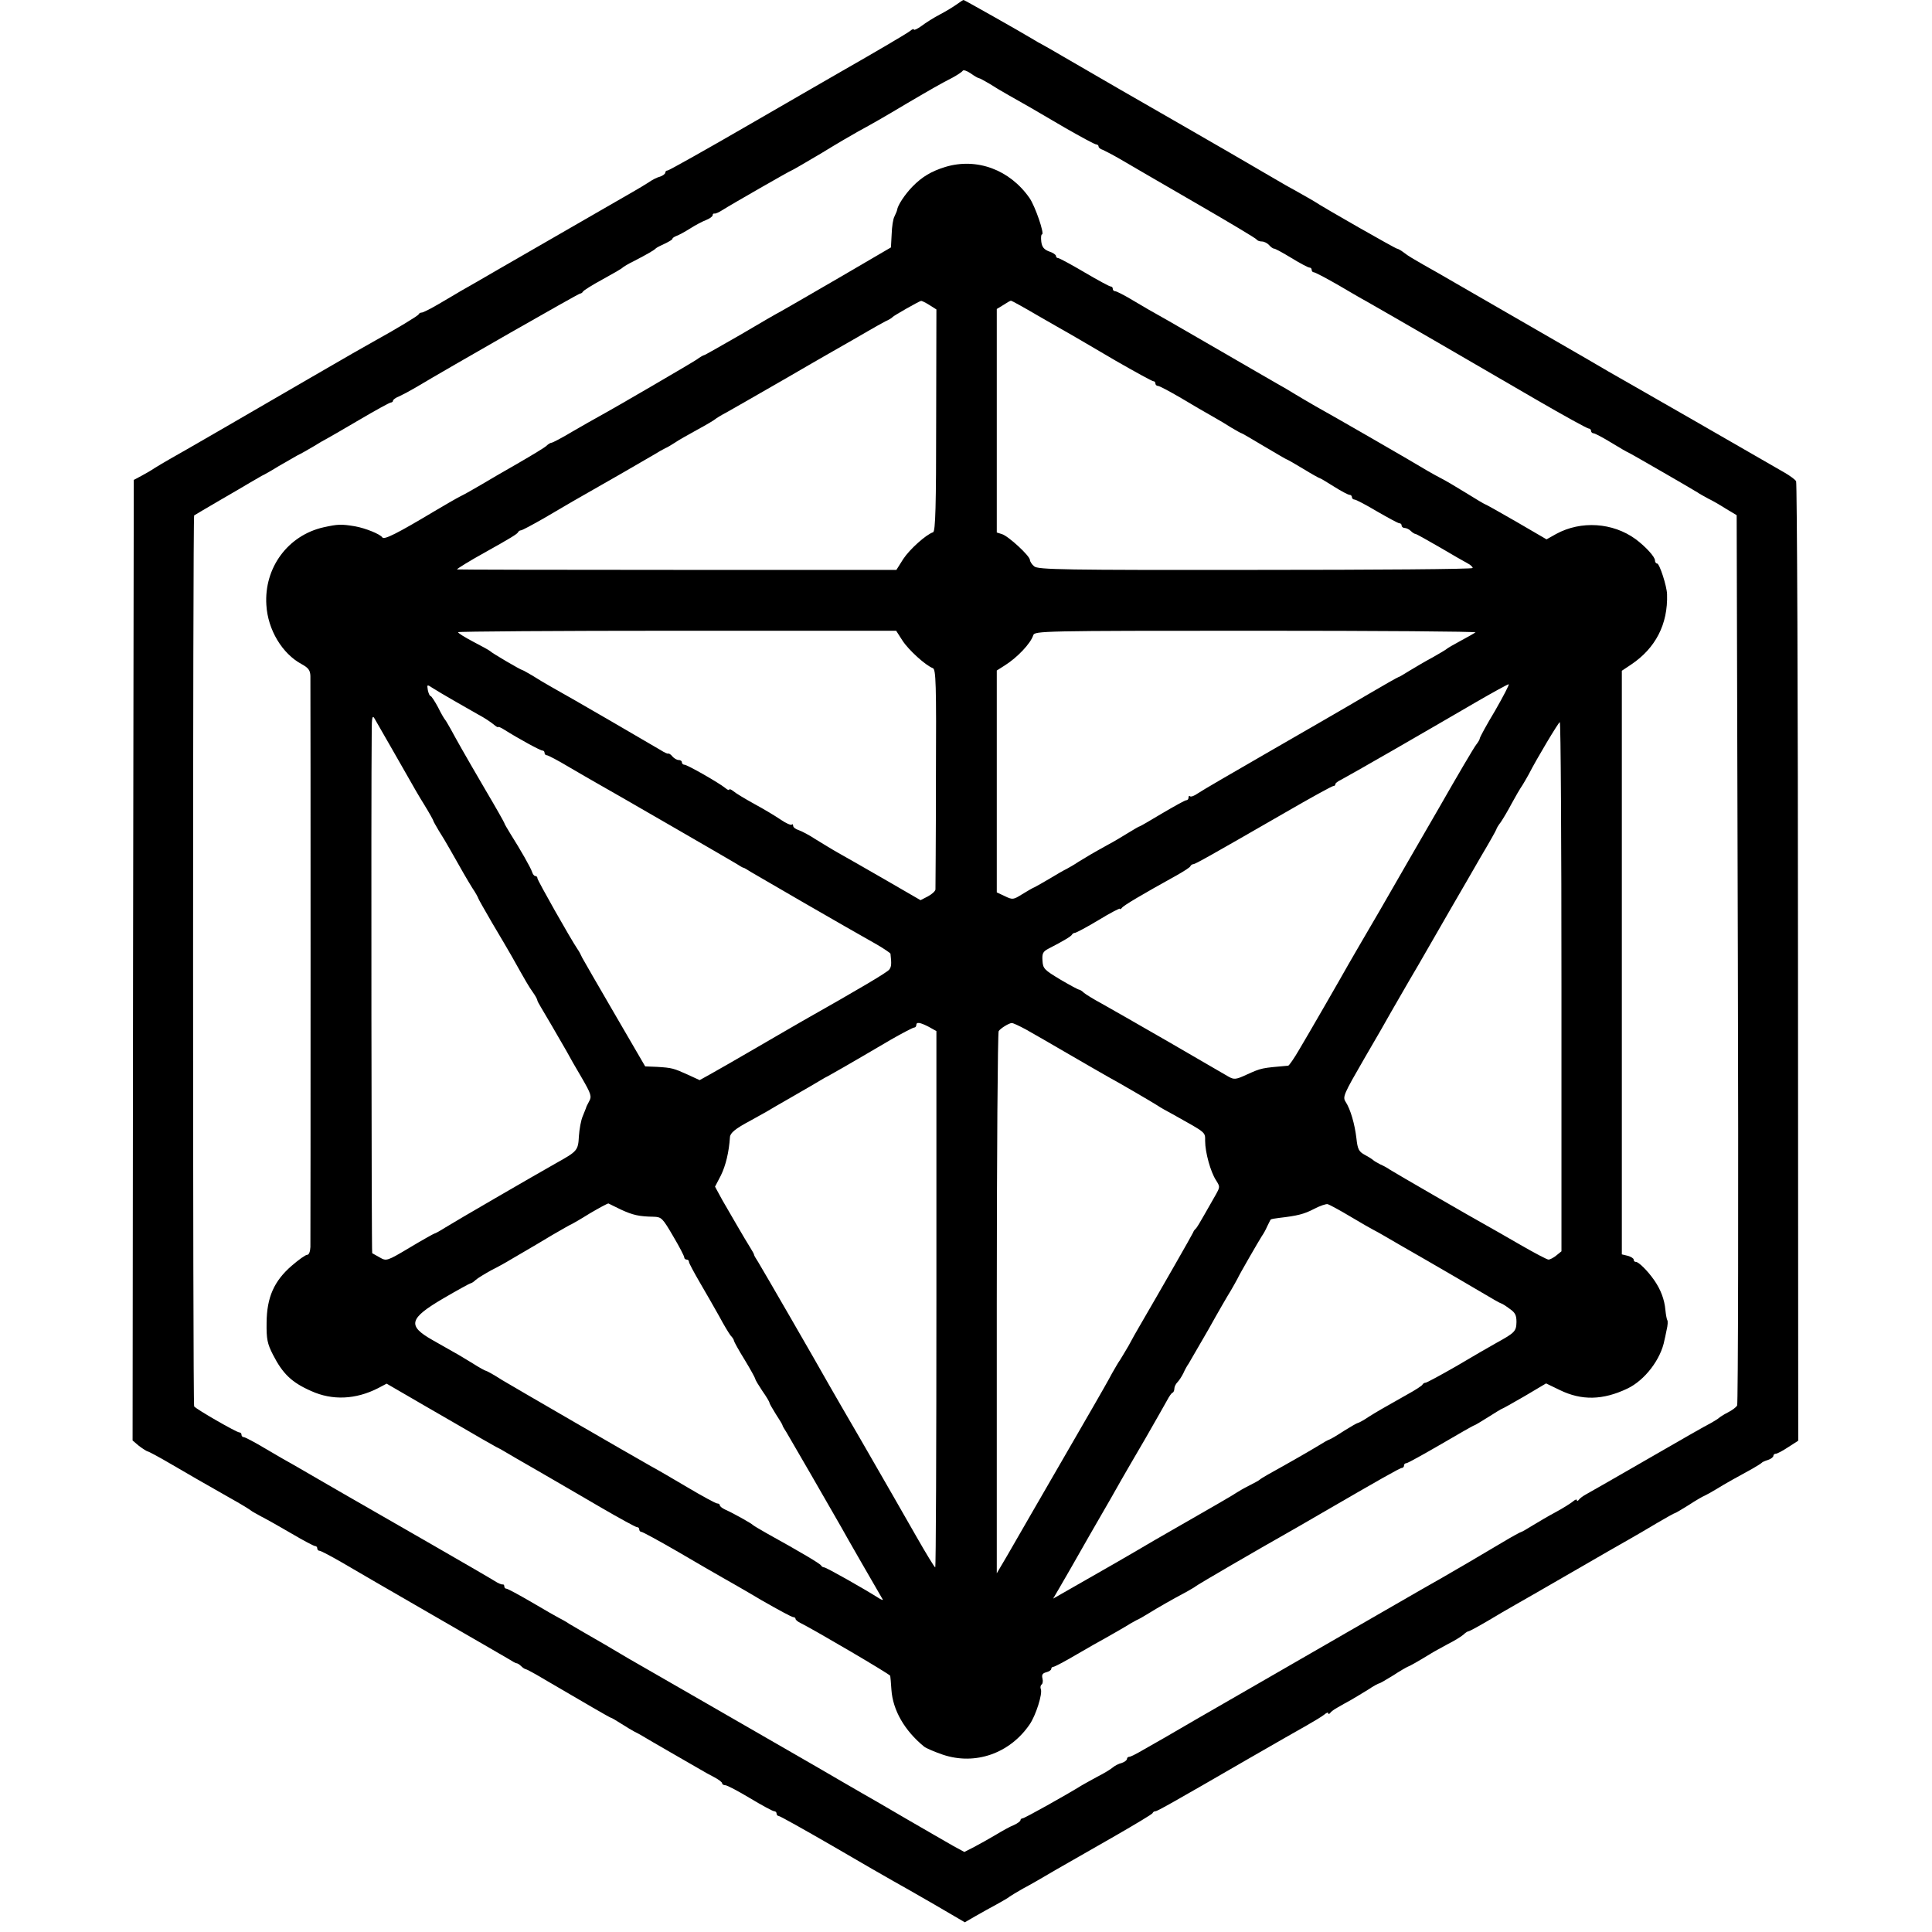
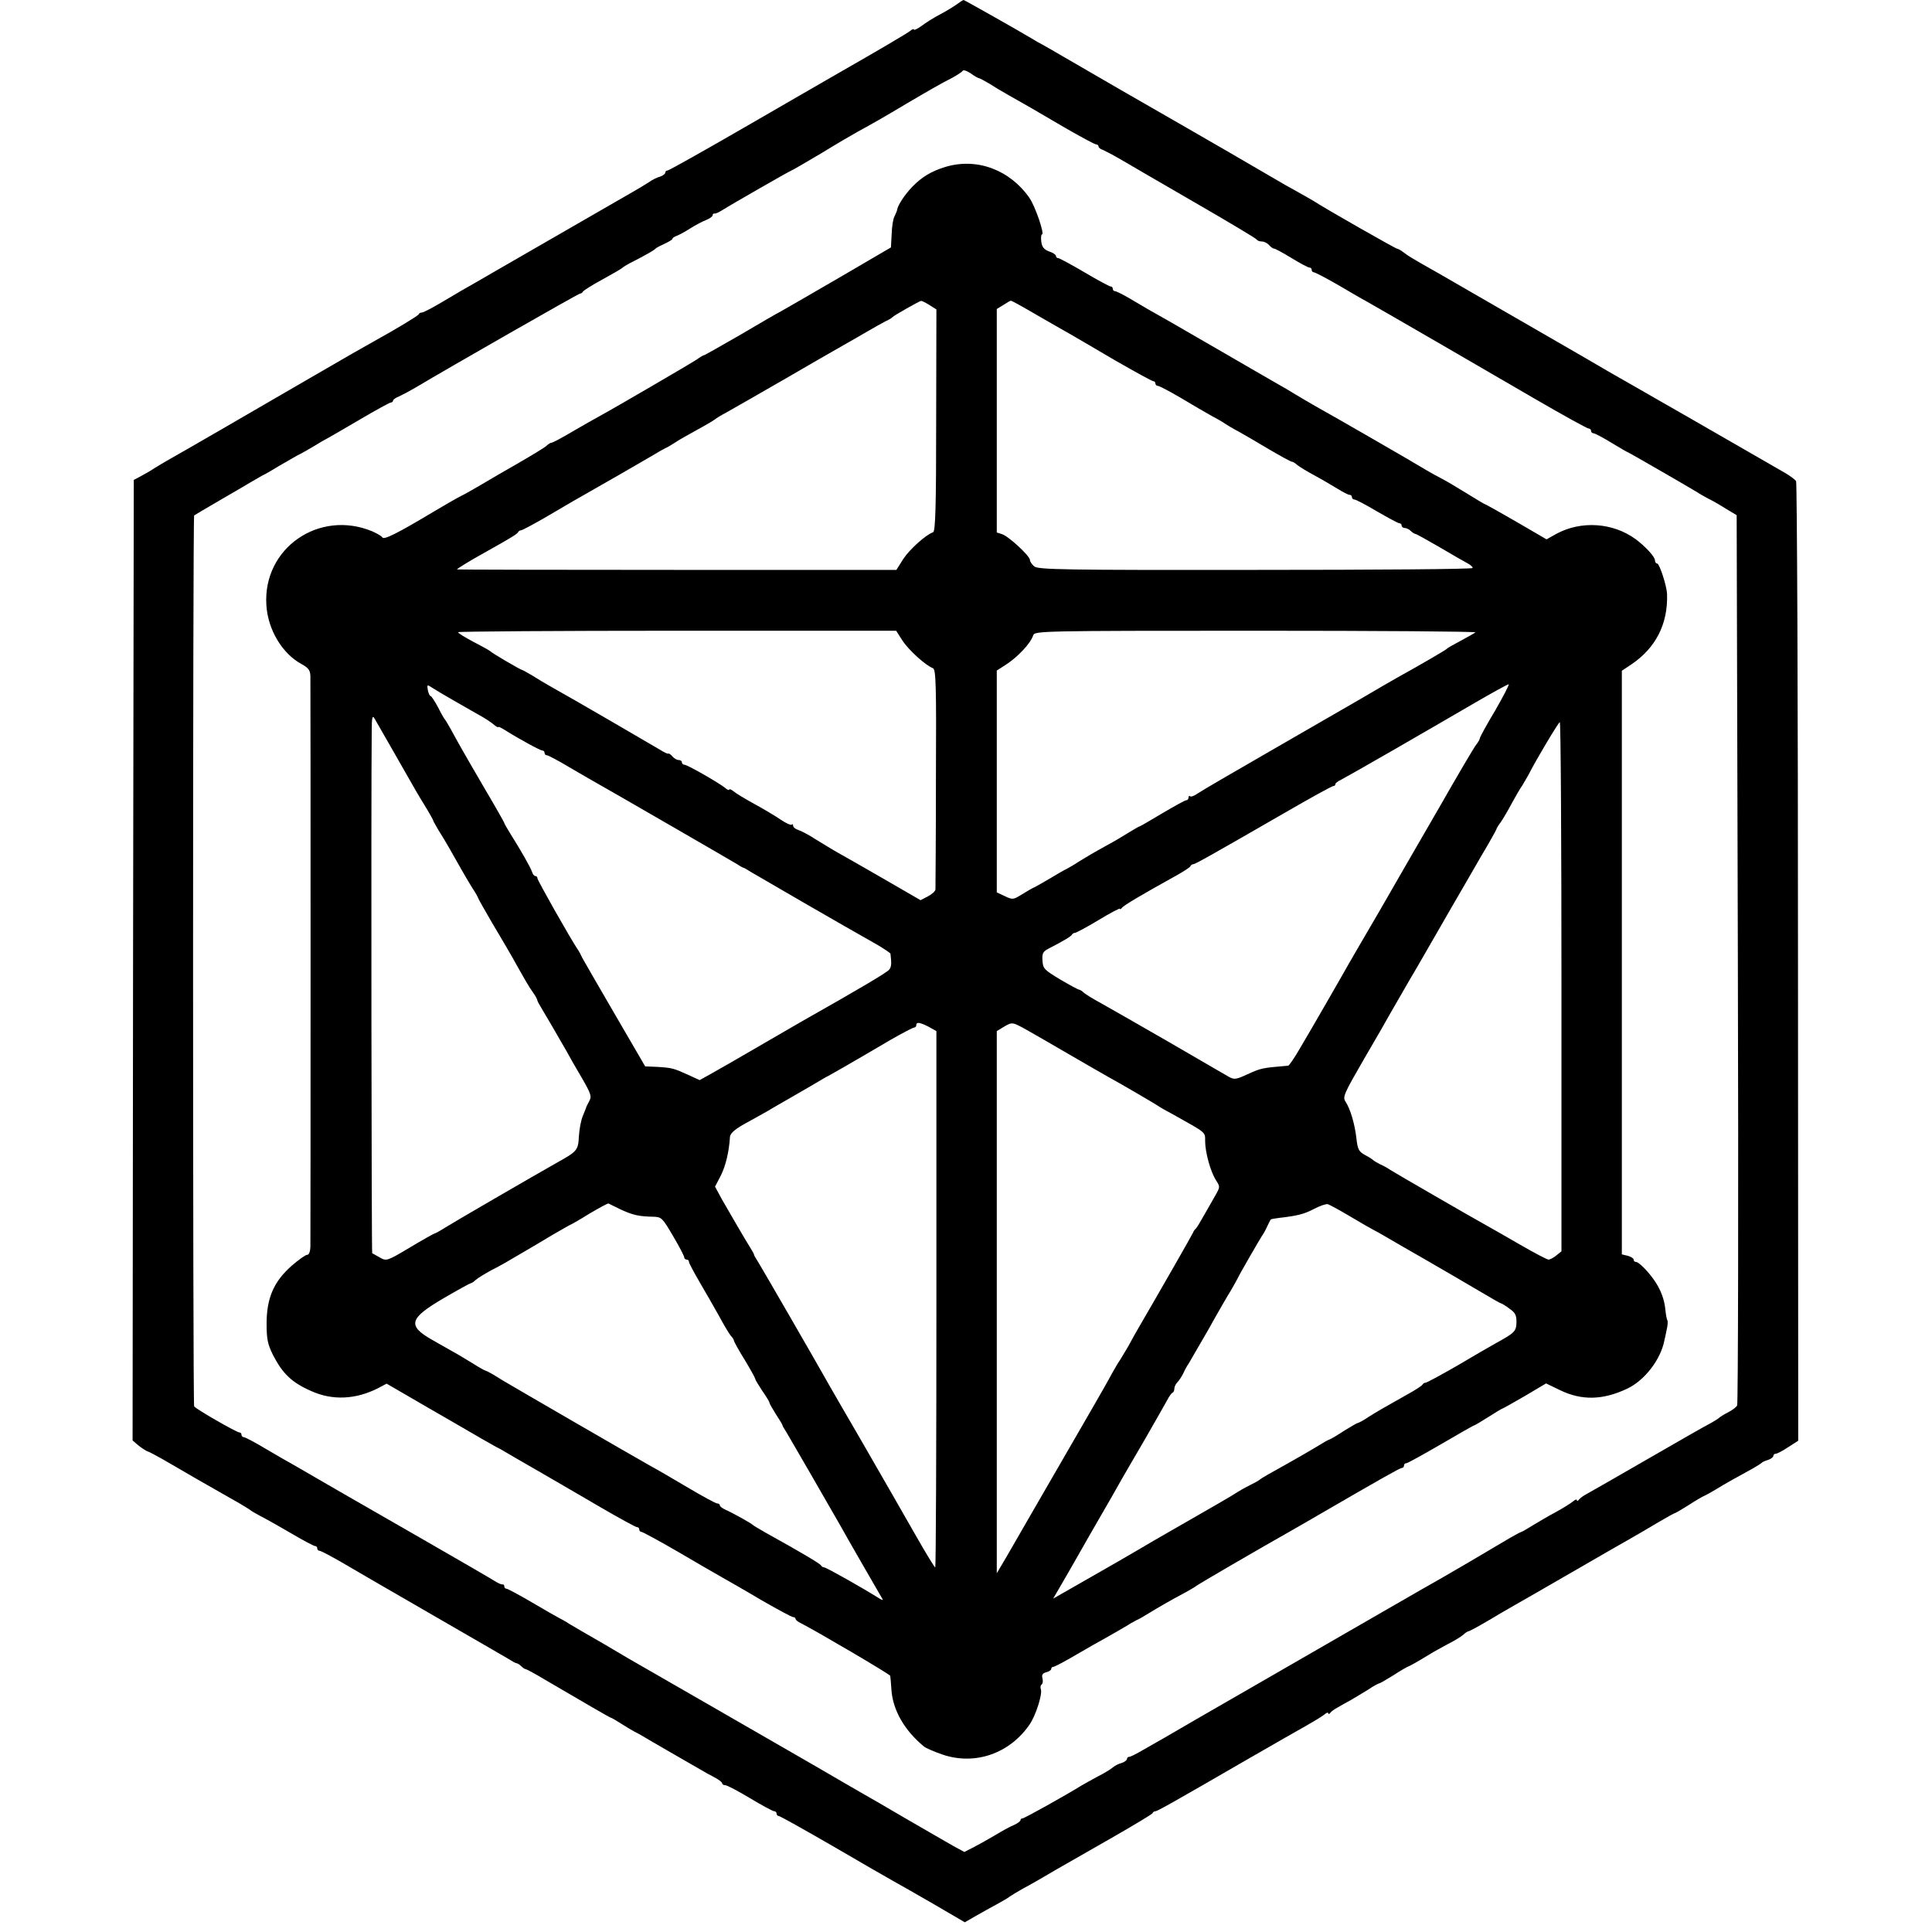
<svg xmlns="http://www.w3.org/2000/svg" version="1.0" width="816pt" height="816pt" viewBox="0 0 816 816" preserveAspectRatio="xMidYMid meet">
  <g transform="translate(0,816) scale(0.1,-0.1)" fill="#000000" stroke="none">
    <path d="M4040 8141 c-14 -10 -45 -29 -70 -42 -25 -13 -60 -35 -77 -48 -18 -13 -33 -20 -33 -16 0 4 -7 2 -15 -5 -12 -10 -143 -87 -285 -168 -25 -14 -199 -115 -388 -224 -188 -109 -347 -198 -352 -198 -6 0 -10 -4 -10 -9 0 -5 -10 -13 -22 -17 -13 -3 -34 -14 -48 -24 -14 -9 -45 -28 -70 -42 -49 -28 -347 -200 -557 -321 -72 -42 -147 -85 -165 -95 -18 -11 -61 -36 -95 -56 -34 -20 -66 -36 -71 -36 -6 0 -12 -3 -14 -8 -3 -6 -93 -61 -193 -116 -52 -29 -85 -48 -268 -154 -263 -153 -550 -319 -590 -341 -21 -12 -50 -29 -64 -38 -13 -9 -39 -24 -56 -33 l-32 -17 -3 -2029 -2 -2028 27 -23 c16 -12 32 -22 36 -23 4 0 49 -24 100 -54 96 -56 108 -63 247 -142 47 -26 87 -51 90 -54 3 -3 23 -14 45 -26 22 -11 80 -44 128 -72 49 -29 93 -52 98 -52 5 0 9 -4 9 -10 0 -5 4 -10 10 -10 5 0 47 -22 92 -48 46 -27 218 -127 383 -222 165 -95 311 -180 325 -188 14 -9 28 -17 32 -17 4 0 13 -6 19 -12 7 -7 16 -13 20 -13 3 0 40 -20 80 -44 169 -99 274 -160 279 -161 3 0 23 -12 45 -26 22 -14 47 -29 55 -33 8 -4 24 -12 35 -19 11 -7 63 -37 115 -67 52 -30 109 -63 125 -72 17 -10 45 -26 63 -35 17 -9 32 -20 32 -25 0 -4 6 -8 13 -8 8 0 55 -25 105 -55 50 -30 96 -55 102 -55 5 0 10 -4 10 -10 0 -5 4 -10 9 -10 5 0 107 -57 228 -127 120 -70 236 -137 258 -149 22 -12 99 -56 170 -97 l130 -76 45 26 c25 14 65 37 90 50 25 14 50 28 55 33 6 4 30 19 55 33 25 13 88 49 140 80 52 30 165 94 250 143 85 49 157 92 158 96 2 5 7 8 12 8 8 0 79 40 390 220 107 62 220 126 250 143 30 17 63 37 73 45 9 8 17 11 17 6 0 -5 4 -4 8 1 4 6 18 16 31 23 13 8 39 22 57 32 18 11 51 30 73 44 22 15 43 26 46 26 3 0 29 15 58 33 29 19 57 35 62 37 9 3 43 22 100 57 11 7 43 24 70 39 28 14 57 32 66 40 8 8 18 14 21 14 4 0 39 19 80 43 40 24 93 55 118 69 25 14 133 76 240 138 107 62 215 124 240 138 25 14 78 45 118 69 41 24 75 43 78 43 2 0 27 15 56 33 29 19 60 37 68 40 8 4 29 15 45 25 35 22 105 61 155 88 19 11 37 22 40 25 3 4 15 9 28 13 12 4 22 12 22 17 0 5 5 9 10 9 6 0 29 12 53 28 l42 27 -1 2020 c0 1112 -4 2026 -8 2033 -4 6 -26 23 -49 36 -23 13 -193 111 -377 217 -184 105 -348 200 -365 209 -16 10 -129 75 -250 145 -121 70 -238 137 -260 150 -22 13 -80 46 -130 75 -49 29 -115 66 -145 83 -30 17 -66 38 -79 49 -13 10 -27 18 -31 18 -6 0 -310 173 -350 200 -8 5 -40 23 -70 40 -30 16 -73 41 -95 54 -44 26 -342 199 -390 226 -90 51 -443 255 -506 292 -41 24 -81 47 -89 51 -8 4 -24 13 -35 20 -56 34 -292 167 -295 167 -3 0 -16 -9 -30 -19z m94 -311 c4 0 23 -11 44 -23 20 -13 57 -35 82 -49 66 -37 101 -57 237 -137 68 -39 127 -71 133 -71 5 0 10 -4 10 -9 0 -5 8 -11 18 -14 9 -4 42 -21 73 -39 30 -18 172 -100 315 -183 142 -82 261 -153 262 -157 2 -4 12 -8 22 -8 9 0 23 -7 30 -15 7 -8 16 -15 21 -15 5 0 38 -18 74 -40 36 -22 70 -40 75 -40 6 0 10 -4 10 -10 0 -5 4 -10 9 -10 5 0 49 -23 98 -51 48 -28 104 -61 123 -71 64 -36 501 -289 717 -415 117 -68 217 -123 223 -123 5 0 10 -4 10 -10 0 -5 5 -10 10 -10 6 0 40 -18 76 -40 36 -22 67 -40 69 -40 3 0 273 -156 295 -170 8 -6 29 -17 45 -26 17 -8 50 -27 75 -43 l45 -27 5 -1873 c3 -1030 1 -1879 -3 -1887 -4 -8 -22 -21 -40 -30 -18 -9 -34 -20 -37 -23 -3 -3 -19 -13 -35 -22 -17 -8 -137 -77 -267 -152 -130 -75 -247 -142 -260 -149 -13 -7 -26 -17 -30 -23 -4 -5 -8 -6 -8 -1 0 5 -8 2 -17 -6 -10 -8 -43 -29 -73 -45 -30 -16 -74 -42 -97 -56 -24 -15 -45 -27 -47 -27 -3 0 -38 -19 -78 -43 -96 -57 -203 -120 -254 -149 -23 -13 -139 -79 -258 -148 -274 -158 -244 -141 -491 -283 -115 -66 -248 -143 -295 -170 -47 -27 -105 -61 -129 -75 -25 -14 -67 -38 -93 -53 -27 -16 -53 -29 -58 -29 -6 0 -10 -4 -10 -9 0 -5 -10 -13 -22 -17 -13 -3 -30 -12 -38 -19 -8 -7 -37 -25 -65 -39 -27 -15 -57 -31 -65 -36 -66 -41 -243 -140 -251 -140 -5 0 -9 -4 -9 -8 0 -4 -12 -13 -27 -20 -16 -6 -50 -25 -78 -42 -27 -16 -68 -39 -91 -51 l-41 -21 -46 25 c-25 14 -116 67 -201 116 -85 50 -170 99 -188 109 -18 10 -105 61 -193 112 -88 51 -295 170 -460 265 -165 95 -314 181 -332 191 -53 32 -146 86 -183 107 -19 11 -48 28 -65 38 -16 11 -37 22 -45 26 -8 4 -59 33 -113 65 -55 32 -103 58 -108 58 -5 0 -9 4 -9 10 0 5 -3 9 -7 8 -5 -1 -19 5 -33 14 -14 9 -133 78 -265 154 -132 76 -310 178 -395 227 -85 49 -171 99 -190 110 -19 10 -72 41 -118 68 -45 27 -87 49 -92 49 -6 0 -10 5 -10 10 0 6 -4 10 -9 10 -12 0 -184 99 -191 110 -6 10 -6 3757 0 3763 3 2 50 30 105 62 55 32 114 66 130 76 17 10 39 23 50 29 11 5 43 23 70 40 28 16 64 37 80 46 17 8 48 26 70 39 22 14 47 28 55 32 8 4 70 40 138 80 68 40 128 73 133 73 5 0 9 4 9 8 0 4 12 13 28 19 15 7 45 23 67 36 144 86 688 397 695 397 4 0 10 4 12 8 2 5 39 28 83 52 44 24 82 46 85 50 3 3 24 16 47 27 58 30 87 47 93 54 3 3 20 12 38 20 17 8 32 17 32 20 0 4 8 9 18 13 9 3 35 17 57 31 22 14 52 30 68 36 15 6 27 15 27 20 0 5 3 8 8 7 4 -1 18 5 32 14 36 23 289 168 293 168 2 0 57 32 123 71 65 40 137 82 159 94 57 31 108 60 205 118 104 61 144 84 193 109 20 11 40 24 43 29 3 5 18 0 34 -11 15 -11 31 -20 34 -20z" />
-     <path d="M3993 7455 c-59 -18 -99 -42 -139 -83 -33 -34 -63 -80 -65 -99 -1 -5 -6 -16 -11 -27 -6 -10 -11 -44 -12 -75 l-3 -56 -219 -128 c-120 -70 -230 -133 -244 -141 -14 -7 -92 -52 -173 -100 -82 -47 -150 -86 -153 -86 -3 0 -17 -8 -32 -19 -24 -16 -339 -200 -414 -241 -15 -8 -64 -36 -109 -62 -45 -27 -85 -48 -90 -48 -4 0 -14 -6 -21 -13 -7 -7 -60 -39 -117 -72 -58 -33 -130 -75 -160 -93 -31 -18 -69 -40 -86 -48 -16 -8 -68 -38 -115 -66 -152 -91 -208 -119 -215 -108 -9 14 -71 39 -115 47 -60 10 -73 9 -133 -4 -151 -34 -252 -171 -242 -328 6 -105 67 -206 149 -250 29 -16 36 -26 37 -50 1 -41 1 -2372 0 -2412 -1 -20 -6 -33 -14 -33 -7 0 -36 -21 -65 -46 -75 -65 -105 -134 -106 -240 -1 -70 3 -89 27 -136 41 -80 79 -117 161 -153 90 -41 189 -36 283 12 l36 19 174 -101 c96 -55 195 -113 221 -128 26 -15 56 -32 67 -38 11 -5 29 -15 40 -22 11 -7 74 -43 140 -81 66 -38 184 -107 263 -153 79 -46 147 -83 152 -83 6 0 10 -4 10 -10 0 -5 4 -10 9 -10 5 0 75 -38 156 -85 80 -47 165 -96 188 -109 23 -13 97 -55 164 -95 68 -39 127 -71 133 -71 5 0 10 -3 10 -7 0 -5 10 -13 23 -19 58 -29 377 -216 377 -222 1 -4 3 -30 5 -59 6 -86 55 -172 138 -240 9 -7 44 -22 79 -34 137 -46 283 5 367 128 26 38 55 129 47 149 -3 7 -1 16 3 19 5 3 7 14 4 26 -4 15 0 22 16 26 11 3 21 9 21 14 0 5 4 9 9 9 5 0 49 23 98 52 48 28 104 60 123 70 19 11 53 30 75 43 22 14 47 28 55 32 8 3 31 16 50 28 37 23 103 61 160 91 19 11 37 21 40 24 4 5 278 164 388 226 20 11 82 47 137 79 257 149 338 195 346 195 5 0 9 5 9 10 0 6 4 10 10 10 5 0 70 36 146 80 75 44 138 80 141 80 2 0 29 16 59 35 30 19 56 35 58 35 2 0 45 24 95 53 l91 54 58 -28 c92 -45 182 -43 285 6 74 35 142 124 157 205 1 3 5 22 9 42 5 20 6 39 3 42 -2 3 -6 22 -8 43 -4 45 -20 87 -48 127 -28 40 -65 76 -76 76 -6 0 -10 4 -10 10 0 5 -11 12 -25 16 l-25 6 0 1233 0 1232 39 26 c103 69 156 170 152 297 -1 35 -32 130 -42 130 -5 0 -9 6 -9 13 0 15 -39 58 -82 90 -96 70 -230 79 -335 22 l-41 -23 -127 74 c-71 41 -130 74 -132 74 -2 0 -38 21 -81 48 -42 26 -88 53 -102 60 -14 7 -41 22 -60 33 -52 32 -418 243 -475 274 -27 16 -66 38 -85 50 -19 12 -55 33 -80 47 -25 14 -128 74 -230 133 -102 59 -203 117 -225 130 -68 38 -108 61 -163 94 -29 17 -57 31 -62 31 -6 0 -10 5 -10 10 0 6 -4 10 -9 10 -5 0 -55 27 -111 60 -56 33 -106 60 -111 60 -5 0 -9 4 -9 9 0 5 -13 14 -29 19 -21 8 -30 18 -33 41 -2 17 -1 31 3 31 12 0 -29 120 -53 154 -83 119 -222 171 -355 131z m-68 -583 l30 -19 -1 -468 c0 -361 -3 -470 -13 -473 -30 -10 -99 -72 -126 -113 l-29 -46 -928 0 c-510 0 -928 1 -928 2 0 3 57 38 115 70 113 63 140 80 143 87 2 4 7 8 12 8 5 0 48 23 97 51 48 28 104 61 123 72 106 60 311 178 341 196 19 12 41 24 49 28 8 3 26 14 40 23 14 10 57 34 95 55 39 21 72 41 75 44 3 3 25 17 50 30 25 14 142 81 260 149 118 69 231 133 250 144 19 11 58 33 85 49 28 16 61 35 75 42 14 6 27 14 30 18 5 6 112 67 120 68 3 1 19 -7 35 -17z m455 -43 c58 -33 123 -71 145 -83 22 -13 107 -62 188 -110 82 -47 153 -86 158 -86 5 0 9 -4 9 -10 0 -5 5 -10 11 -10 6 0 49 -23 97 -51 48 -29 107 -63 132 -77 25 -14 62 -36 82 -49 21 -12 39 -23 42 -23 2 0 45 -25 95 -55 51 -30 93 -55 95 -55 2 0 34 -18 70 -40 36 -22 68 -40 71 -40 2 0 29 -16 59 -35 30 -19 60 -35 66 -35 5 0 10 -4 10 -10 0 -5 5 -10 11 -10 6 0 48 -22 95 -50 47 -27 89 -50 94 -50 6 0 10 -4 10 -10 0 -5 6 -10 13 -10 7 0 19 -6 25 -12 7 -7 16 -13 20 -13 4 0 50 -26 102 -56 52 -31 105 -61 118 -68 12 -6 22 -15 22 -20 0 -5 -413 -8 -917 -8 -810 -1 -920 1 -935 15 -10 8 -18 21 -18 27 0 17 -91 101 -118 109 l-22 7 0 472 0 472 28 17 c15 10 29 18 32 18 3 0 52 -27 110 -61z m-568 -1375 c26 -40 98 -105 128 -116 13 -5 15 -64 13 -464 0 -253 -2 -465 -2 -471 -1 -7 -15 -20 -32 -29 l-31 -16 -152 88 c-83 48 -171 98 -196 112 -25 14 -67 40 -95 57 -27 18 -60 35 -72 39 -13 4 -23 12 -23 18 0 6 -3 9 -6 5 -4 -3 -25 6 -48 22 -22 15 -72 45 -111 66 -38 21 -78 45 -87 53 -10 8 -18 11 -18 7 0 -4 -8 -1 -17 7 -27 22 -160 98 -172 98 -6 0 -11 5 -11 10 0 6 -6 10 -14 10 -7 0 -19 7 -26 15 -6 8 -15 14 -18 12 -4 -1 -18 6 -32 15 -28 17 -389 227 -460 266 -25 14 -62 36 -82 49 -21 12 -40 23 -42 23 -6 0 -129 72 -136 80 -3 3 -35 21 -72 40 -36 19 -65 37 -63 40 2 3 419 6 927 6 l923 0 27 -42z m2420 35 c-4 -3 -32 -19 -62 -35 -30 -16 -57 -32 -60 -35 -3 -3 -30 -19 -60 -36 -30 -16 -74 -42 -97 -56 -24 -15 -44 -27 -47 -27 -2 0 -64 -35 -137 -78 -74 -44 -258 -150 -409 -237 -151 -87 -287 -166 -301 -176 -14 -10 -29 -16 -33 -12 -3 3 -6 1 -6 -5 0 -7 -4 -12 -10 -12 -5 0 -50 -25 -101 -55 -50 -30 -93 -55 -95 -55 -3 0 -23 -12 -46 -26 -23 -14 -62 -38 -87 -51 -67 -37 -92 -52 -126 -73 -16 -11 -39 -24 -50 -30 -11 -5 -42 -23 -70 -40 -27 -16 -57 -33 -65 -37 -8 -3 -32 -17 -53 -30 -37 -23 -40 -24 -73 -8 l-34 16 0 469 0 468 33 21 c53 33 110 93 121 128 6 18 33 19 941 19 514 0 931 -3 927 -7z m-4317 -287 c33 -19 80 -46 105 -60 25 -13 53 -32 64 -41 10 -9 19 -14 20 -12 0 3 12 -2 26 -11 62 -39 152 -88 161 -88 5 0 9 -4 9 -10 0 -5 4 -10 10 -10 5 0 47 -22 92 -49 46 -27 100 -58 121 -70 71 -40 103 -59 332 -191 127 -73 241 -140 255 -148 14 -9 27 -17 30 -17 3 0 16 -8 30 -17 23 -14 401 -233 533 -307 31 -18 57 -36 58 -39 5 -43 4 -55 -5 -67 -9 -12 -122 -79 -366 -217 -25 -14 -112 -65 -195 -113 -82 -48 -170 -98 -195 -112 l-45 -25 -50 23 c-60 27 -66 29 -130 33 l-50 2 -128 220 c-70 120 -132 228 -138 239 -5 11 -13 27 -19 35 -30 44 -170 292 -170 300 0 6 -4 10 -9 10 -5 0 -11 8 -14 18 -6 18 -48 92 -91 160 -14 23 -26 43 -26 46 0 2 -36 66 -81 142 -94 161 -119 206 -145 254 -11 19 -21 37 -24 40 -3 3 -17 26 -30 53 -14 26 -28 47 -31 47 -4 0 -9 11 -12 25 -4 25 -4 25 22 8 14 -9 53 -32 86 -51z m4400 -43 c-36 -60 -65 -113 -65 -118 0 -4 -7 -16 -15 -26 -9 -11 -79 -130 -156 -265 -78 -135 -191 -330 -251 -435 -61 -104 -120 -206 -131 -225 -37 -66 -169 -295 -209 -362 -22 -38 -43 -68 -47 -69 -113 -10 -112 -9 -176 -38 -45 -21 -53 -21 -75 -9 -14 8 -128 74 -255 148 -126 73 -255 146 -285 163 -30 16 -62 36 -71 43 -8 8 -18 14 -21 14 -4 0 -39 19 -80 43 -68 41 -73 46 -75 80 -2 30 2 38 25 50 68 35 97 53 100 60 2 4 8 7 12 7 5 0 50 24 100 54 49 30 90 51 90 48 0 -4 4 -2 8 3 6 10 84 56 232 138 30 17 57 34 58 39 2 4 7 8 12 8 8 0 72 36 388 218 107 62 198 112 203 112 5 0 9 3 9 8 0 4 10 12 23 18 12 6 114 64 227 129 113 65 266 154 340 197 74 43 138 78 142 78 4 0 -22 -50 -57 -111z m-4667 -149 c30 -52 66 -115 80 -140 14 -25 42 -74 64 -109 21 -34 38 -65 38 -67 0 -3 11 -21 23 -42 13 -20 35 -57 49 -82 52 -92 68 -120 92 -159 15 -22 26 -43 26 -45 0 -2 26 -48 58 -103 32 -54 70 -118 84 -143 60 -107 71 -126 88 -150 10 -14 18 -28 19 -33 0 -4 7 -17 15 -30 14 -23 73 -124 109 -187 10 -19 39 -70 64 -112 40 -69 43 -79 31 -100 -7 -13 -13 -25 -13 -28 -1 -3 -7 -18 -14 -35 -7 -16 -14 -54 -16 -84 -3 -60 -7 -64 -95 -113 -94 -53 -432 -249 -470 -273 -22 -14 -42 -25 -45 -25 -2 0 -49 -26 -104 -59 -97 -58 -99 -58 -127 -42 -16 9 -30 17 -32 18 -3 1 -5 1933 -2 2203 0 61 3 71 12 55 6 -11 36 -63 66 -115z m4947 -1017 l0 -1118 -21 -17 c-12 -10 -27 -18 -34 -18 -6 0 -59 28 -118 62 -59 34 -125 72 -147 84 -51 28 -385 221 -405 234 -8 6 -26 16 -40 22 -14 7 -27 15 -30 18 -3 3 -18 13 -35 22 -26 14 -31 24 -36 70 -7 60 -25 123 -46 155 -13 20 -7 33 78 180 51 87 102 176 114 198 13 22 64 112 116 200 51 88 116 201 144 250 29 50 82 141 118 204 37 62 67 116 67 118 0 3 8 17 19 31 10 15 31 50 45 77 15 28 36 64 47 80 10 17 22 37 26 45 33 65 126 220 131 220 4 0 7 -503 7 -1117z m-2672 -170 l32 -18 0 -1133 c0 -622 -2 -1132 -5 -1132 -3 0 -39 59 -80 131 -95 166 -100 175 -232 404 -61 105 -122 210 -136 235 -52 93 -285 496 -300 520 -9 14 -17 27 -17 30 0 3 -7 16 -16 30 -24 38 -82 139 -118 201 l-31 57 25 48 c20 41 34 98 38 161 1 18 23 36 85 69 29 16 61 34 70 39 9 6 60 35 112 65 52 30 104 60 115 67 11 7 26 15 34 19 13 7 77 43 264 153 49 28 93 51 98 51 5 0 9 5 9 10 0 15 16 12 53 -7z m410 -11 c29 -16 108 -62 177 -102 69 -40 145 -84 170 -98 48 -26 185 -106 210 -122 8 -6 40 -24 70 -40 136 -76 130 -71 130 -109 0 -48 23 -131 46 -166 17 -27 17 -28 0 -59 -10 -17 -32 -56 -49 -86 -17 -30 -33 -57 -37 -60 -4 -3 -9 -10 -11 -16 -3 -8 -134 -237 -230 -402 -9 -15 -28 -49 -43 -77 -16 -27 -32 -54 -36 -60 -4 -5 -19 -30 -33 -55 -13 -25 -49 -88 -79 -140 -249 -431 -329 -569 -365 -632 l-43 -73 0 1140 c0 627 4 1145 8 1150 8 12 44 34 55 34 5 1 32 -12 60 -27z m-1710 -761 c50 -23 76 -29 137 -30 34 -1 38 -5 83 -82 26 -44 47 -84 47 -90 0 -5 5 -9 10 -9 6 0 10 -4 10 -10 0 -5 21 -44 46 -87 25 -43 62 -107 82 -143 19 -36 41 -72 48 -81 8 -8 14 -18 14 -22 0 -3 20 -40 45 -80 25 -41 45 -78 45 -81 0 -4 14 -27 30 -51 17 -24 30 -46 30 -50 0 -3 12 -24 27 -48 15 -23 28 -44 28 -47 0 -3 8 -16 17 -30 14 -23 182 -314 231 -400 15 -28 148 -259 175 -305 4 -5 -6 -2 -21 8 -55 35 -217 127 -226 127 -5 0 -11 4 -13 8 -3 7 -87 57 -228 135 -30 17 -57 33 -60 36 -5 6 -79 48 -117 65 -13 6 -23 14 -23 19 0 4 -5 7 -11 7 -6 0 -63 31 -127 69 -64 38 -133 78 -152 88 -89 50 -572 330 -629 364 -34 22 -65 39 -68 39 -3 0 -29 14 -57 32 -28 17 -64 39 -81 48 -16 9 -56 32 -88 50 -108 61 -100 91 47 177 60 35 111 63 114 63 3 0 13 6 21 14 9 8 39 26 66 41 28 14 64 34 80 44 17 10 46 27 65 38 19 11 70 41 113 67 43 25 80 46 82 46 1 0 36 20 76 45 41 24 76 43 79 42 3 -2 27 -13 53 -26z m3080 -29 c45 -27 89 -52 97 -56 8 -4 32 -17 52 -29 21 -12 99 -58 175 -101 76 -44 176 -102 223 -130 47 -28 87 -51 90 -51 3 0 19 -10 35 -22 25 -17 30 -28 30 -57 -1 -39 -7 -45 -85 -88 -25 -14 -100 -57 -167 -97 -68 -39 -127 -71 -132 -71 -5 0 -11 -4 -13 -8 -1 -4 -30 -23 -63 -41 -115 -65 -124 -70 -164 -95 -22 -15 -43 -26 -46 -26 -3 0 -29 -15 -58 -33 -29 -19 -56 -35 -62 -37 -5 -1 -26 -13 -45 -25 -31 -19 -121 -71 -215 -123 -16 -9 -32 -19 -35 -22 -3 -3 -23 -14 -45 -25 -22 -11 -44 -24 -50 -28 -9 -7 -95 -57 -350 -203 -33 -19 -67 -39 -75 -44 -13 -8 -122 -71 -303 -174 l-49 -28 24 41 c13 22 73 126 133 232 61 105 121 210 133 232 13 23 58 100 100 172 41 71 82 144 91 160 9 17 19 32 24 33 4 2 7 10 7 17 0 8 6 20 13 27 7 7 18 24 25 38 6 14 16 32 22 40 5 8 43 74 84 145 40 72 83 146 95 165 11 19 24 42 28 50 8 18 89 158 103 180 6 8 16 26 22 40 7 14 13 27 15 29 1 2 17 5 35 7 78 9 106 16 148 38 25 13 51 22 58 20 7 -2 50 -25 95 -52z" />
+     <path d="M3993 7455 c-59 -18 -99 -42 -139 -83 -33 -34 -63 -80 -65 -99 -1 -5 -6 -16 -11 -27 -6 -10 -11 -44 -12 -75 l-3 -56 -219 -128 c-120 -70 -230 -133 -244 -141 -14 -7 -92 -52 -173 -100 -82 -47 -150 -86 -153 -86 -3 0 -17 -8 -32 -19 -24 -16 -339 -200 -414 -241 -15 -8 -64 -36 -109 -62 -45 -27 -85 -48 -90 -48 -4 0 -14 -6 -21 -13 -7 -7 -60 -39 -117 -72 -58 -33 -130 -75 -160 -93 -31 -18 -69 -40 -86 -48 -16 -8 -68 -38 -115 -66 -152 -91 -208 -119 -215 -108 -3 6 -23 17 -43 26 -224 93 -462 -71 -447 -311 6 -104 67 -206 149 -250 29 -16 36 -26 37 -50 1 -41 1 -2372 0 -2412 -1 -20 -6 -33 -14 -33 -7 0 -36 -21 -65 -46 -75 -66 -105 -135 -106 -240 0 -70 4 -90 27 -137 41 -79 79 -116 161 -152 90 -41 189 -36 283 12 l36 19 174 -101 c96 -55 195 -113 221 -128 26 -15 56 -32 67 -38 11 -5 29 -15 40 -22 11 -7 74 -43 140 -81 66 -38 184 -107 263 -153 79 -46 147 -83 152 -83 6 0 10 -4 10 -10 0 -5 4 -10 9 -10 5 0 75 -38 156 -85 80 -47 165 -96 188 -109 23 -13 97 -55 164 -95 68 -39 127 -71 133 -71 5 0 10 -3 10 -7 0 -5 10 -13 23 -19 58 -29 377 -216 377 -222 1 -4 3 -30 5 -59 6 -86 55 -172 138 -240 9 -7 44 -22 79 -34 137 -46 283 5 367 128 26 38 55 129 47 149 -3 7 -1 16 3 19 5 3 7 14 4 26 -4 15 0 22 16 26 11 3 21 9 21 14 0 5 4 9 9 9 5 0 49 23 98 52 48 28 104 60 123 70 19 11 53 30 75 43 22 14 47 28 55 32 8 3 31 16 50 28 37 23 103 61 160 91 19 11 37 21 40 24 4 5 278 164 388 226 20 11 82 47 137 79 257 149 338 195 346 195 5 0 9 5 9 10 0 6 4 10 10 10 5 0 70 36 146 80 75 44 138 80 141 80 2 0 29 16 59 35 30 19 56 35 58 35 2 0 45 24 95 53 l91 54 58 -28 c92 -45 182 -43 285 6 74 35 142 124 157 205 1 3 5 22 9 42 5 20 6 39 3 42 -2 3 -6 22 -8 43 -4 45 -20 87 -48 127 -28 40 -65 76 -76 76 -6 0 -10 4 -10 10 0 5 -11 12 -25 16 l-25 6 0 1233 0 1232 39 26 c103 69 156 170 152 297 -1 35 -32 130 -42 130 -5 0 -9 6 -9 13 0 15 -39 58 -82 90 -96 70 -230 79 -335 22 l-41 -23 -127 74 c-71 41 -130 74 -132 74 -2 0 -38 21 -81 48 -42 26 -88 53 -102 60 -14 7 -41 22 -60 33 -52 32 -418 243 -475 274 -27 16 -66 38 -85 50 -19 12 -55 33 -80 47 -25 14 -128 74 -230 133 -102 59 -203 117 -225 130 -68 38 -108 61 -163 94 -29 17 -57 31 -62 31 -6 0 -10 5 -10 10 0 6 -4 10 -9 10 -5 0 -55 27 -111 60 -56 33 -106 60 -111 60 -5 0 -9 4 -9 9 0 5 -13 14 -29 19 -21 8 -30 18 -33 41 -2 17 -1 31 3 31 12 0 -29 120 -53 154 -83 119 -222 171 -355 131z m-68 -583 l30 -19 -1 -468 c0 -361 -3 -470 -13 -473 -30 -10 -99 -72 -126 -113 l-29 -46 -928 0 c-510 0 -928 1 -928 2 0 3 57 38 115 70 113 63 140 80 143 87 2 4 7 8 12 8 5 0 48 23 97 51 48 28 104 61 123 72 106 60 311 178 341 196 19 12 41 24 49 28 8 3 26 14 40 23 14 10 57 34 95 55 39 21 72 41 75 44 3 3 25 17 50 30 25 14 142 81 260 149 118 69 231 133 250 144 19 11 58 33 85 49 28 16 61 35 75 42 14 6 27 14 30 18 5 6 112 67 120 68 3 1 19 -7 35 -17z m455 -43 c58 -33 123 -71 145 -83 22 -13 107 -62 188 -110 82 -47 153 -86 158 -86 5 0 9 -4 9 -10 0 -5 5 -10 11 -10 6 0 49 -23 97 -51 48 -29 107 -63 132 -77 25 -13 50 -28 55 -32 6 -4 30 -19 55 -32 25 -14 84 -48 132 -77 48 -28 90 -51 94 -51 4 0 15 -6 23 -14 9 -7 41 -27 71 -43 30 -16 74 -42 97 -56 24 -15 47 -27 53 -27 5 0 10 -4 10 -10 0 -5 5 -10 11 -10 6 0 48 -22 95 -50 47 -27 89 -50 94 -50 6 0 10 -4 10 -10 0 -5 6 -10 13 -10 7 0 19 -6 25 -12 7 -7 16 -13 20 -13 4 0 50 -26 102 -56 52 -31 105 -61 118 -68 12 -6 22 -15 22 -20 0 -5 -413 -8 -917 -8 -810 -1 -920 1 -935 15 -10 8 -18 21 -18 27 0 17 -91 101 -118 109 l-22 7 0 472 0 472 28 17 c15 10 29 18 32 18 3 0 52 -27 110 -61z m-568 -1375 c26 -40 98 -105 128 -116 13 -5 15 -64 13 -464 0 -253 -2 -465 -2 -471 -1 -7 -15 -20 -32 -29 l-31 -16 -152 88 c-83 48 -171 98 -196 112 -25 14 -67 40 -95 57 -27 18 -60 35 -72 39 -13 4 -23 12 -23 18 0 6 -3 9 -6 5 -4 -3 -25 6 -48 22 -22 15 -72 45 -111 66 -38 21 -78 45 -87 53 -10 8 -18 11 -18 7 0 -4 -8 -1 -17 7 -27 22 -160 98 -172 98 -6 0 -11 5 -11 10 0 6 -6 10 -14 10 -7 0 -19 7 -26 15 -6 8 -15 14 -18 12 -4 -1 -18 6 -32 15 -28 17 -389 227 -460 266 -25 14 -62 36 -82 49 -21 12 -40 23 -42 23 -6 0 -129 72 -136 80 -3 3 -35 21 -72 40 -36 19 -65 37 -63 40 2 3 419 6 927 6 l923 0 27 -42z m2420 35 c-4 -3 -32 -19 -62 -35 -30 -16 -57 -31 -60 -35 -5 -5 -102 -62 -205 -119 -22 -12 -92 -53 -155 -90 -63 -36 -239 -138 -390 -225 -151 -87 -287 -166 -301 -176 -14 -10 -29 -16 -33 -12 -3 3 -6 1 -6 -5 0 -7 -4 -12 -10 -12 -5 0 -50 -25 -101 -55 -50 -30 -93 -55 -95 -55 -3 0 -23 -12 -46 -26 -23 -14 -62 -38 -87 -51 -67 -37 -92 -52 -126 -73 -16 -11 -39 -24 -50 -30 -11 -5 -42 -23 -70 -40 -27 -16 -57 -33 -65 -37 -8 -3 -32 -17 -53 -30 -37 -23 -40 -24 -73 -8 l-34 16 0 469 0 468 33 21 c53 33 110 93 121 128 6 18 33 19 941 19 514 0 931 -3 927 -7z m-4317 -287 c33 -19 80 -46 105 -60 25 -13 53 -32 64 -41 10 -9 19 -14 20 -12 0 3 12 -2 26 -11 62 -39 152 -88 161 -88 5 0 9 -4 9 -10 0 -5 4 -10 10 -10 5 0 47 -22 92 -49 46 -27 100 -58 121 -70 71 -40 103 -59 332 -191 127 -73 241 -140 255 -148 14 -9 27 -17 30 -17 3 0 16 -8 30 -17 23 -14 401 -233 533 -307 31 -18 57 -36 58 -39 5 -43 4 -55 -5 -67 -9 -12 -122 -79 -366 -217 -25 -14 -112 -65 -195 -113 -82 -48 -170 -98 -195 -112 l-45 -25 -50 23 c-60 27 -66 29 -130 33 l-50 2 -128 220 c-70 120 -132 228 -138 239 -5 11 -13 27 -19 35 -30 44 -170 292 -170 300 0 6 -4 10 -9 10 -5 0 -11 8 -14 18 -6 18 -48 92 -91 160 -14 23 -26 43 -26 46 0 2 -36 66 -81 142 -94 161 -119 206 -145 254 -11 19 -21 37 -24 40 -3 3 -17 26 -30 53 -14 26 -28 47 -31 47 -4 0 -9 11 -12 25 -4 25 -4 25 22 8 14 -9 53 -32 86 -51z m4400 -43 c-36 -60 -65 -113 -65 -118 0 -4 -7 -16 -15 -26 -9 -11 -79 -130 -156 -265 -78 -135 -191 -330 -251 -435 -61 -104 -120 -206 -131 -225 -37 -66 -169 -295 -209 -362 -22 -38 -43 -68 -47 -69 -113 -10 -112 -9 -176 -38 -45 -21 -53 -21 -75 -9 -14 8 -128 74 -255 148 -126 73 -255 146 -285 163 -30 16 -62 36 -71 43 -8 8 -18 14 -21 14 -4 0 -39 19 -80 43 -68 41 -73 46 -75 80 -2 30 2 38 25 50 68 35 97 53 100 60 2 4 8 7 12 7 5 0 50 24 100 54 49 30 90 51 90 48 0 -4 4 -2 8 3 6 10 84 56 232 138 30 17 57 34 58 39 2 4 7 8 12 8 8 0 72 36 388 218 107 62 198 112 203 112 5 0 9 3 9 8 0 4 10 12 23 18 12 6 114 64 227 129 113 65 266 154 340 197 74 43 138 78 142 78 4 0 -22 -50 -57 -111z m-4667 -149 c30 -52 66 -115 80 -140 14 -25 42 -74 64 -109 21 -34 38 -65 38 -67 0 -3 11 -21 23 -42 13 -20 35 -57 49 -82 52 -92 68 -120 92 -159 15 -22 26 -43 26 -45 0 -2 26 -48 58 -103 32 -54 70 -118 84 -143 60 -107 71 -126 88 -150 10 -14 18 -28 19 -33 0 -4 7 -17 15 -30 14 -23 73 -124 109 -187 10 -19 39 -70 64 -112 40 -69 43 -79 31 -100 -7 -13 -13 -25 -13 -28 -1 -3 -7 -18 -14 -35 -7 -16 -14 -54 -16 -84 -3 -60 -7 -64 -95 -113 -94 -53 -432 -249 -470 -273 -22 -14 -42 -25 -45 -25 -2 0 -49 -26 -104 -59 -97 -58 -99 -58 -127 -42 -16 9 -30 17 -32 18 -3 1 -5 1933 -2 2203 0 61 3 71 12 55 6 -11 36 -63 66 -115z m4947 -1017 l0 -1118 -21 -17 c-12 -10 -27 -18 -34 -18 -6 0 -59 28 -118 62 -59 34 -125 72 -147 84 -51 28 -385 221 -405 234 -8 6 -26 16 -40 22 -14 7 -27 15 -30 18 -3 3 -18 13 -35 22 -26 14 -31 24 -36 70 -7 60 -25 123 -46 155 -13 20 -7 33 78 180 51 87 102 176 114 198 13 22 64 112 116 200 51 88 116 201 144 250 29 50 82 141 118 204 37 62 67 116 67 118 0 3 8 17 19 31 10 15 31 50 45 77 15 28 36 64 47 80 10 17 22 37 26 45 33 65 126 220 131 220 4 0 7 -503 7 -1117z m-2672 -170 l32 -18 0 -1133 c0 -622 -2 -1132 -5 -1132 -3 0 -39 59 -80 131 -95 166 -100 175 -232 404 -61 105 -122 210 -136 235 -52 93 -285 496 -300 520 -9 14 -17 27 -17 30 0 3 -7 16 -16 30 -24 38 -82 139 -118 201 l-31 57 25 48 c20 41 34 98 38 161 1 18 23 36 85 69 29 16 61 34 70 39 9 6 60 35 112 65 52 30 104 60 115 67 11 7 26 15 34 19 13 7 77 43 264 153 49 28 93 51 98 51 5 0 9 5 9 10 0 15 16 12 53 -7z m410 -11 c29 -16 108 -62 177 -102 69 -40 145 -84 170 -98 48 -26 185 -106 210 -122 8 -6 40 -24 70 -40 136 -76 130 -71 130 -109 0 -48 23 -131 46 -166 17 -27 17 -28 0 -59 -10 -17 -32 -56 -49 -86 -17 -30 -33 -57 -37 -60 -4 -3 -9 -10 -11 -16 -3 -8 -134 -237 -230 -402 -9 -15 -28 -49 -43 -77 -16 -27 -32 -54 -36 -60 -4 -5 -19 -30 -33 -55 -13 -25 -49 -88 -79 -140 -249 -431 -329 -569 -365 -632 l-43 -73 0 1145 0 1145 28 17 c37 22 37 22 95 -10z m-1710 -761 c50 -23 76 -29 137 -30 34 -1 38 -5 83 -82 26 -44 47 -84 47 -90 0 -5 5 -9 10 -9 6 0 10 -4 10 -10 0 -5 21 -44 46 -87 25 -43 62 -107 82 -143 19 -36 41 -72 48 -81 8 -8 14 -18 14 -22 0 -3 20 -40 45 -80 25 -41 45 -78 45 -81 0 -4 14 -27 30 -51 17 -24 30 -46 30 -50 0 -3 12 -24 27 -48 15 -23 28 -44 28 -47 0 -3 8 -16 17 -30 14 -23 182 -314 231 -400 15 -28 148 -259 175 -305 4 -5 -6 -2 -21 8 -55 35 -217 127 -226 127 -5 0 -11 4 -13 8 -3 7 -87 57 -228 135 -30 17 -57 33 -60 36 -5 6 -79 48 -117 65 -13 6 -23 14 -23 19 0 4 -5 7 -11 7 -6 0 -63 31 -127 69 -64 38 -133 78 -152 88 -89 50 -572 330 -629 364 -34 22 -65 39 -68 39 -3 0 -29 14 -57 32 -28 17 -64 39 -81 48 -16 9 -56 32 -88 50 -108 61 -100 91 47 177 60 35 111 63 114 63 3 0 13 6 21 14 9 8 39 26 66 41 28 14 64 34 80 44 17 10 46 27 65 38 19 11 70 41 113 67 43 25 80 46 82 46 1 0 36 20 76 45 41 24 76 43 79 42 3 -2 27 -13 53 -26z m3080 -29 c45 -27 89 -52 97 -56 8 -4 32 -17 52 -29 21 -12 99 -58 175 -101 76 -44 176 -102 223 -130 47 -28 87 -51 90 -51 3 0 19 -10 35 -22 25 -17 30 -28 30 -57 -1 -39 -7 -45 -85 -88 -25 -14 -100 -57 -167 -97 -68 -39 -127 -71 -132 -71 -5 0 -11 -4 -13 -8 -1 -4 -30 -23 -63 -41 -115 -65 -124 -70 -164 -95 -22 -15 -43 -26 -46 -26 -3 0 -29 -15 -58 -33 -29 -19 -56 -35 -62 -37 -5 -1 -26 -13 -45 -25 -31 -19 -121 -71 -215 -123 -16 -9 -32 -19 -35 -22 -3 -3 -23 -14 -45 -25 -22 -11 -44 -24 -50 -28 -9 -7 -95 -57 -350 -203 -33 -19 -67 -39 -75 -44 -13 -8 -122 -71 -303 -174 l-49 -28 24 41 c13 22 73 126 133 232 61 105 121 210 133 232 13 23 58 100 100 172 41 71 82 144 91 160 9 17 19 32 24 33 4 2 7 10 7 17 0 8 6 20 13 27 7 7 18 24 25 38 6 14 16 32 22 40 5 8 43 74 84 145 40 72 83 146 95 165 11 19 24 42 28 50 8 18 89 158 103 180 6 8 16 26 22 40 7 14 13 27 15 29 1 2 17 5 35 7 78 9 106 16 148 38 25 13 51 22 58 20 7 -2 50 -25 95 -52z" />
  </g>
</svg>
